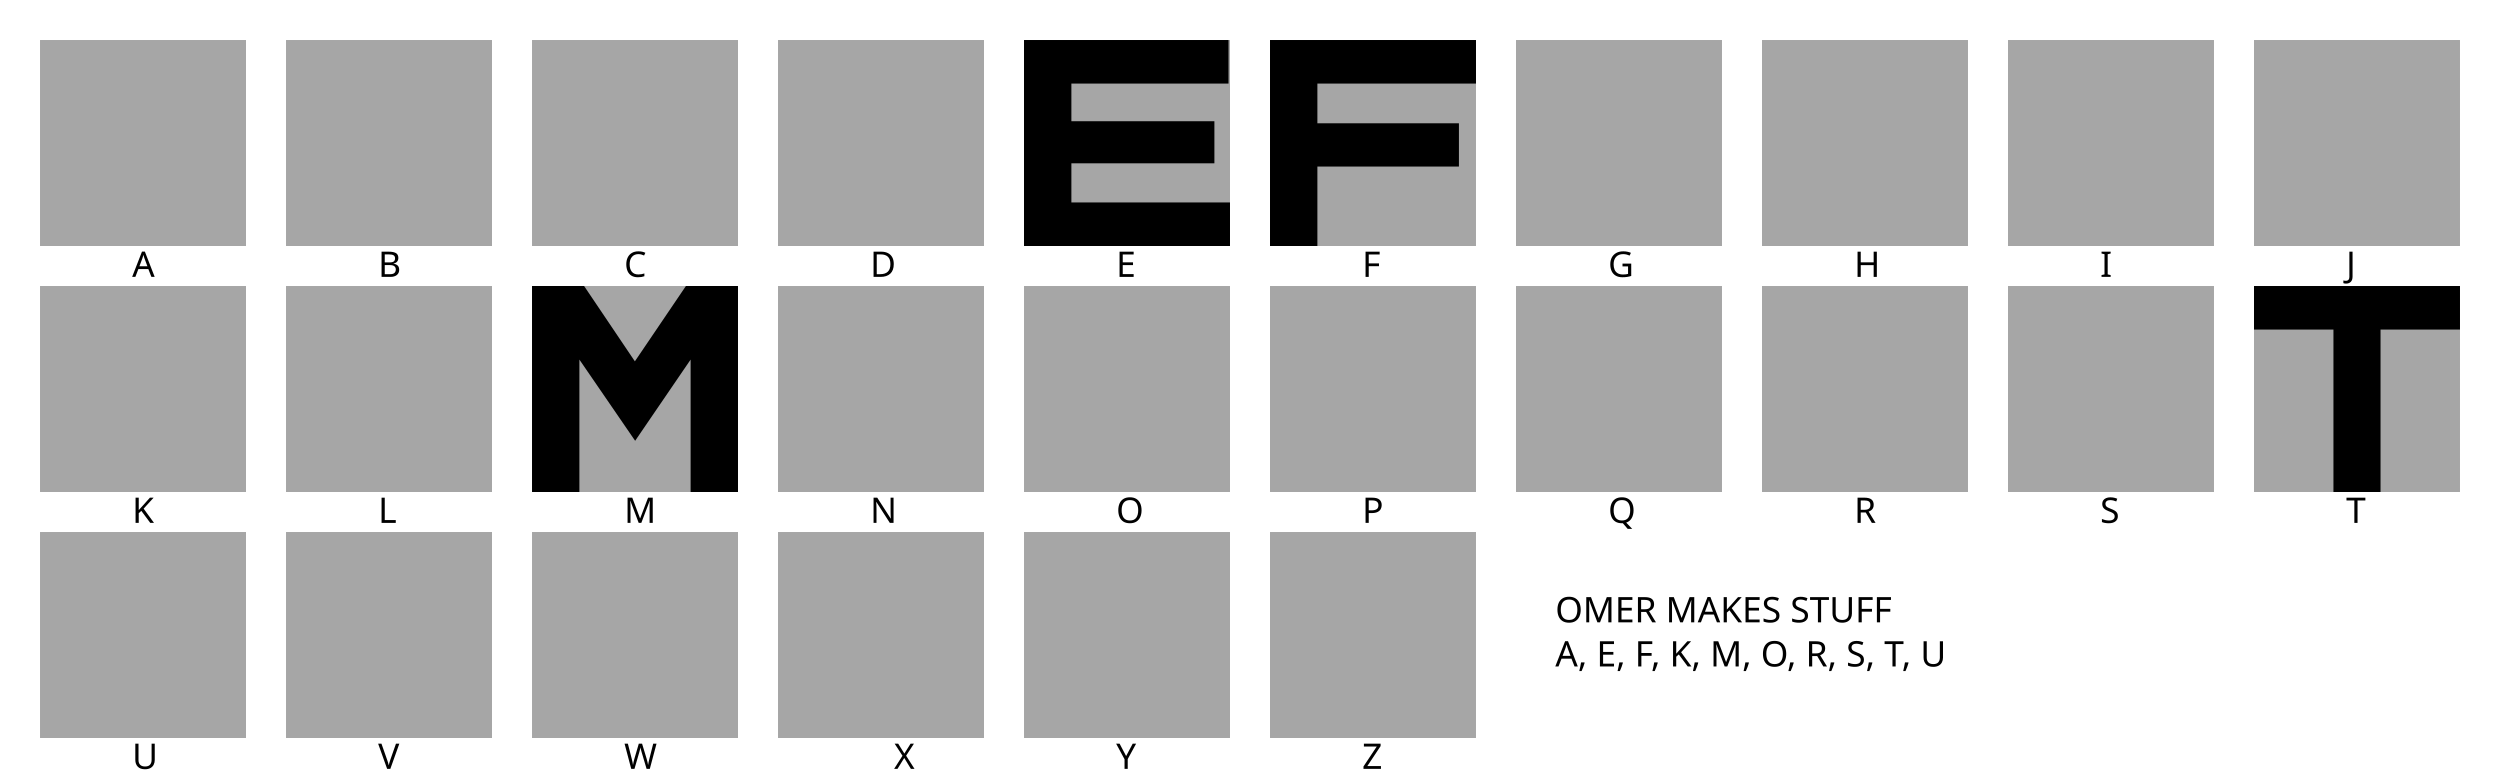
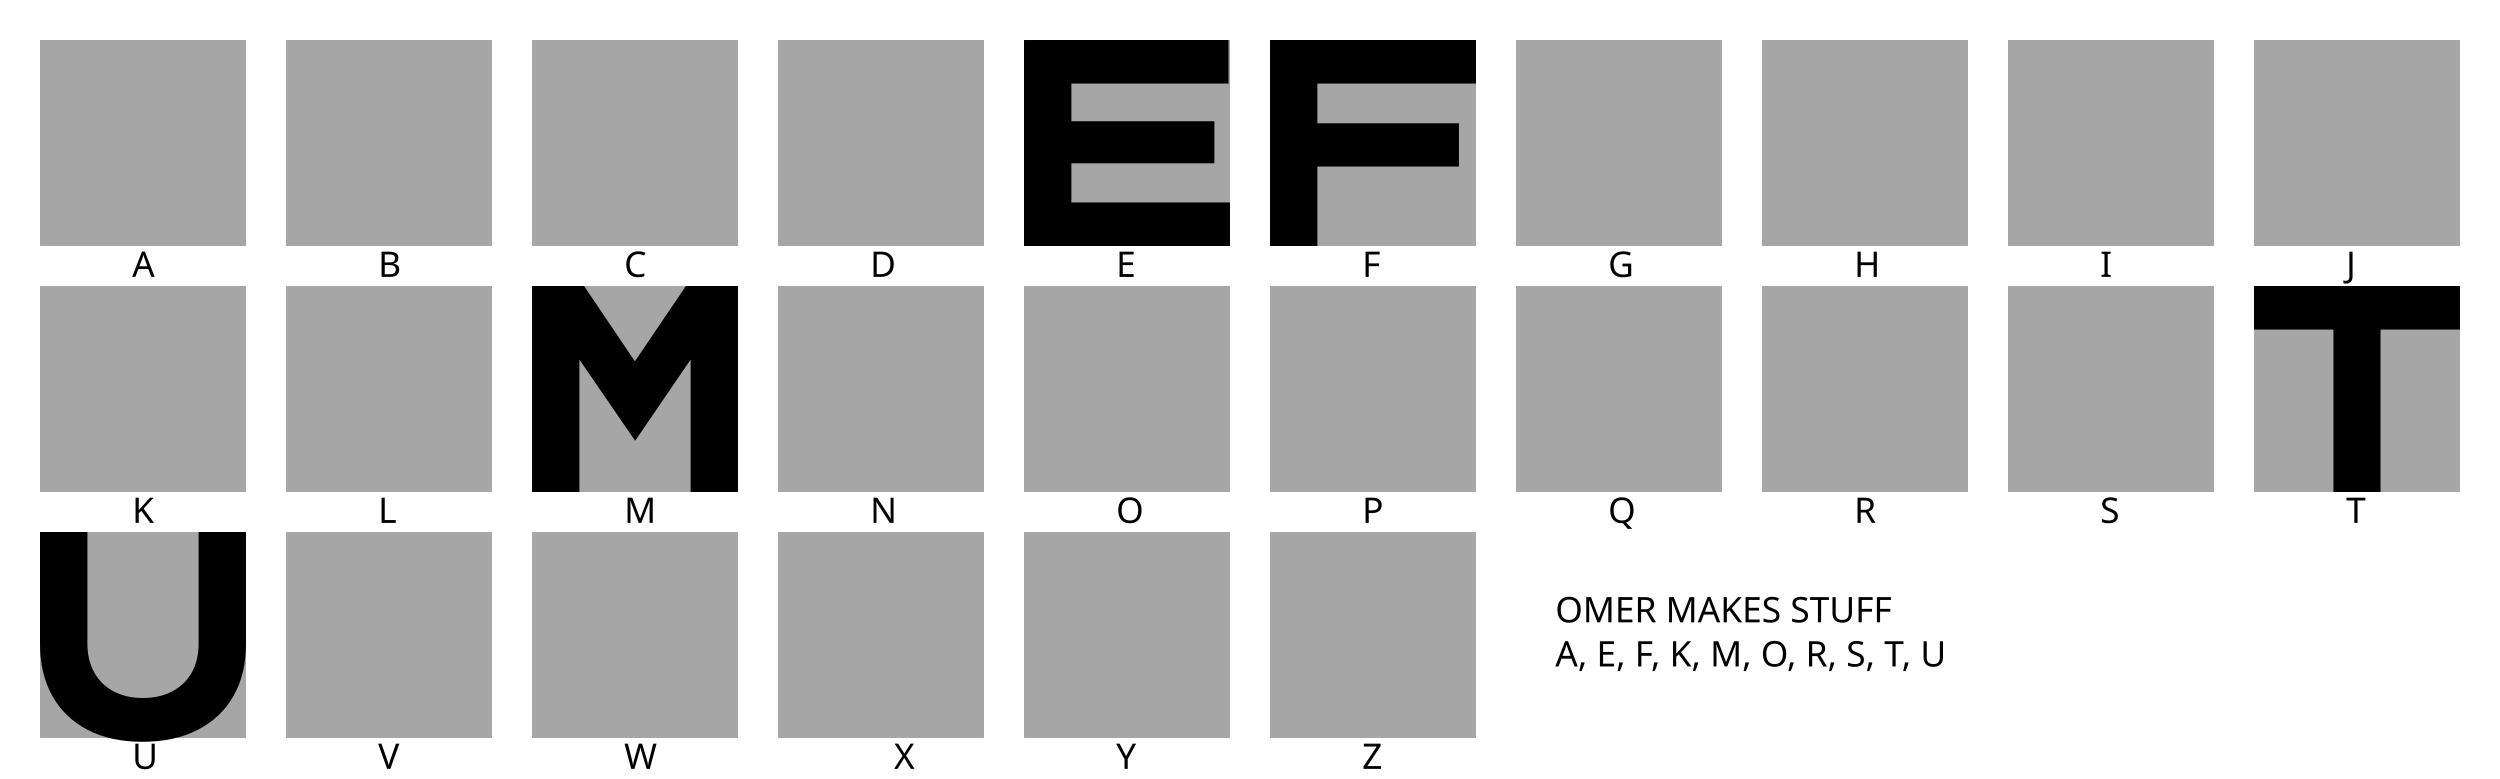
<svg xmlns="http://www.w3.org/2000/svg" width="8496" height="2644" version="1.1" id="svg1">
  <defs id="defs1">
    <path id="prefix__A" d="M5313.999 1849.526h3288.998v709.316H5313.999z" />
    <path id="prefix__i" d="M136 836h700v163H136z" />
    <path id="prefix__j" d="M136 836h700v163H136z" />
    <path id="prefix__k" d="M136 836h700v163H136z" />
    <path id="prefix__l" d="M136 836h700v163H136z" />
    <path id="prefix__m" d="M136 836h700v163H136z" />
    <path id="prefix__n" d="M136 836h700v163H136z" />
    <path id="prefix__o" d="M136 836h700v163H136z" />
    <path id="prefix__p" d="M136 836h700v163H136z" />
    <path id="prefix__g" d="M136 836h700v163H136z" />
    <path id="prefix__h" d="M136 836h700v163H136z" />
    <path id="prefix__q" d="M136 836h700v163H136z" />
    <path id="prefix__r" d="M136 836h700v163H136z" />
    <path id="prefix__s" d="M136 836h700v163H136z" />
    <path id="prefix__t" d="M136 836h700v163H136z" />
    <path id="prefix__u" d="M136 836h700v163H136z" />
    <path id="prefix__v" d="M136 836h700v163H136z" />
    <path id="prefix__w" d="M136 836h700v163H136z" />
    <path id="prefix__x" d="M136 836h700v163H136z" />
    <path id="prefix__y" d="M136 836h700v163H136z" />
    <path id="prefix__z" d="M136 836h700v163H136z" />
    <path id="prefix__a" d="M136 836h700v163H136z" />
    <path id="prefix__b" d="M136 836h700v163H136z" />
    <path id="prefix__c" d="M136 836h700v163H136z" />
    <path id="prefix__d" d="M136 836h700v163H136z" />
    <path id="prefix__e" d="M136 836h700v163H136z" />
    <path id="prefix__f" d="M136 836h700v163H136z" />
  </defs>
  <g id="layer2">
    <g font-weight="400" font-size="120px" font-family="'Fira Code'" letter-spacing="0" stroke-width="0" id="g30">
      <text id="text2" x="4180.001" y="1672">
        <tspan x="4629.078" y="2613" id="tspan2">Z</tspan>
      </text>
      <text id="text3" x="3344.001" y="1672">
        <tspan x="3793.078" y="2613" id="tspan3">Y</tspan>
      </text>
      <text id="text4" x="2589" y="1672">
        <tspan x="3038.077" y="2613" id="tspan4">X</tspan>
      </text>
      <text id="text5" x="1672" y="1672">
        <tspan x="2121.077" y="2613" id="tspan5">W</tspan>
      </text>
      <text id="text6" x="836" y="1672">
        <tspan x="1285.077" y="2613" id="tspan6">V</tspan>
      </text>
      <text id="text7" y="1672">
        <tspan x="449.077" y="2613" id="tspan7">U</tspan>
      </text>
      <text id="text8" x="7524.002" y="836">
        <tspan x="7973.079" y="1777" id="tspan8">T</tspan>
      </text>
      <text id="text9" x="6688.002" y="836">
        <tspan x="7137.079" y="1777" id="tspan9">S</tspan>
      </text>
      <text id="text10" x="5852.002" y="836">
        <tspan x="6301.079" y="1777" id="tspan10">R</tspan>
      </text>
      <text id="text11" x="5016.001" y="836">
        <tspan x="5465.078" y="1777" id="tspan11">Q</tspan>
      </text>
      <text id="text12" x="4180.001" y="836">
        <tspan x="4629.078" y="1777" id="tspan12">P</tspan>
      </text>
      <text id="text13" x="3344.001" y="836">
        <tspan x="3793.078" y="1777" id="tspan13">O</tspan>
      </text>
      <text id="text14" x="2508.001" y="836">
        <tspan x="2957.078" y="1777" id="tspan14">N</tspan>
      </text>
      <text id="text15" x="1672" y="836">
        <tspan x="2121.077" y="1777" id="tspan15">M</tspan>
      </text>
      <text id="text16" x="836" y="836">
        <tspan x="1285.077" y="1777" id="tspan16">L</tspan>
      </text>
      <text id="text17" y="836">
        <tspan x="449.077" y="1777" id="tspan17">K</tspan>
      </text>
      <text id="text18" x="7524.002">
        <tspan x="7973.079" y="941" id="tspan18">J</tspan>
      </text>
      <text id="text19" x="6688.002">
        <tspan x="7137.079" y="941" id="tspan19">I</tspan>
      </text>
      <text id="text20" x="5852.002">
        <tspan x="6301.079" y="941" id="tspan20">H</tspan>
      </text>
      <text id="text21" x="5016.001">
        <tspan x="5465.078" y="941" id="tspan21">G</tspan>
      </text>
      <text id="text22" x="4180.001">
        <tspan x="4629.078" y="941" id="tspan22">F</tspan>
      </text>
      <text id="text23" x="3344.001">
        <tspan x="3793.078" y="941" id="tspan23">E</tspan>
      </text>
      <text id="text24" x="2508.001">
        <tspan x="2957.078" y="941" id="tspan24">D</tspan>
      </text>
      <text id="text25" x="1672">
        <tspan x="2121.077" y="941" id="tspan25">C</tspan>
      </text>
      <text id="text26" x="836">
        <tspan x="1285.077" y="941" id="tspan26">B</tspan>
      </text>
      <text id="text27">
        <tspan x="449.077" y="941" id="tspan27">A</tspan>
      </text>
      <text x="-59.723" id="text30" y="160.475">
        <tspan x="5285.477" y="2115" id="tspan28">OMER MAKES STUFF</tspan>
        <tspan x="5285.477" y="2265" id="tspan30">
          <tspan dx="0 0 0 0 0 0 0 0 0 0 0 0 0 0 0 0 0 0 0 0 0 0 0 0 0 0 0 0 0" id="tspan29">A, E, F, K, M, O, R, S, T, U</tspan>
        </tspan>
      </text>
    </g>
    <g fill-opacity="0.35" id="g2">
      <path d="M 136,136 H 836 V 836 H 136 Z" id="path57" />
      <path d="m 972,136 h 700 V 836 H 972 Z" id="path56" />
      <path d="m 1808,136 h 700 v 700 h -700 z" id="path55" />
      <path d="m 2644,136 h 700 v 700 h -700 z" id="path54" />
      <path d="m 3480,136 h 700 v 700 h -700 z" id="path53" />
      <path d="m 4316,136 h 700 v 700 h -700 z" id="path52" />
      <path d="m 5152,136 h 700 v 700 h -700 z" id="path51" />
      <path d="m 5988,136 h 700 v 700 h -700 z" id="path50" />
      <path d="m 6824,136 h 700 v 700 h -700 z" id="path49" />
      <path d="m 7660,136 h 700 v 700 h -700 z" id="path48" />
      <path d="m 136,972 h 700 v 700 H 136 Z" id="path47" />
      <path d="m 972,972 h 700 v 700 H 972 Z" id="path46" />
      <path d="m 1808,972 h 700 v 700 h -700 z" id="path45" />
      <path d="m 2644,972 h 700 v 700 h -700 z" id="path44" />
      <path d="m 3480,972 h 700 v 700 h -700 z" id="path43" />
      <path d="m 4316,972 h 700 v 700 h -700 z" id="path42" />
      <path d="m 5152,972 h 700 v 700 h -700 z" id="path41" />
      <path d="m 5988,972 h 700 v 700 h -700 z" id="path40" />
      <path d="m 6824,972 h 700 v 700 h -700 z" id="path39" />
      <path d="m 7660,972 h 700 v 700 h -700 z" id="path38" />
      <path d="m 136,1808 h 700 v 700 H 136 Z" id="path37" />
      <path d="m 972,1808 h 700 v 700 H 972 Z" id="path36" />
      <path d="m 1808,1808 h 700 v 700 h -700 z" id="path35" />
      <path d="m 2644,1808 h 700 v 700 h -700 z" id="path34" />
      <path d="m 3480,1808 h 700 v 700 h -700 z" id="path33" />
      <path d="m 4316,1808 h 700 v 700 h -700 z" id="path2" />
    </g>
  </g>
  <g id="layer1">
+     <path fill="currentColor" d="m 836,1808 v 379.723 c 0,68.487 -14.135,127.617 -42.406,177.389 -28.271,49.773 -68.885,88.197 -121.843,115.273 C 618.793,2507.461 556.08,2521 483.611,2521 c -71.672,0 -133.589,-13.539 -185.751,-40.615 -52.162,-27.076 -92.179,-65.501 -120.051,-115.273 C 149.936,2315.34 136,2256.21 136,2187.723 V 1808 h 161 v 377.864 c 0,38.182 7.636,71.114 22.909,98.795 15.273,27.682 36.989,49.159 65.148,64.432 C 413.216,2364.364 446.864,2372 486,2372 c 38.182,0 71.591,-7.636 100.227,-22.909 28.636,-15.273 50.591,-36.75 65.864,-64.432 C 667.364,2256.977 675,2224.046 675,2185.864 V 1808" id="path3" style="display:inline;stroke-width:1.195" />
    <path d="M 7929.999,1672 V 1120 H 7660 V 972 h 700 v 148 h -270 v 552 z" id="path1" />
    <path d="M 1969,1672 H 1808 V 972 h 177 L 2157.536,1228 2331,972 h 177 v 700 H 2347 V 1222 L 2158.466,1498 1969,1222 Z" id="path30" />
    <path d="M 4316,836 V 136 h 700 v 148 h -539 v 135 h 481 v 147 h -481 v 270 z" id="path31" />
    <path d="M 3480,836 V 136 h 695 v 148 h -534 v 128 h 486 v 143 h -486 v 133 h 539 v 148 z" id="path32" />
  </g>
</svg>
